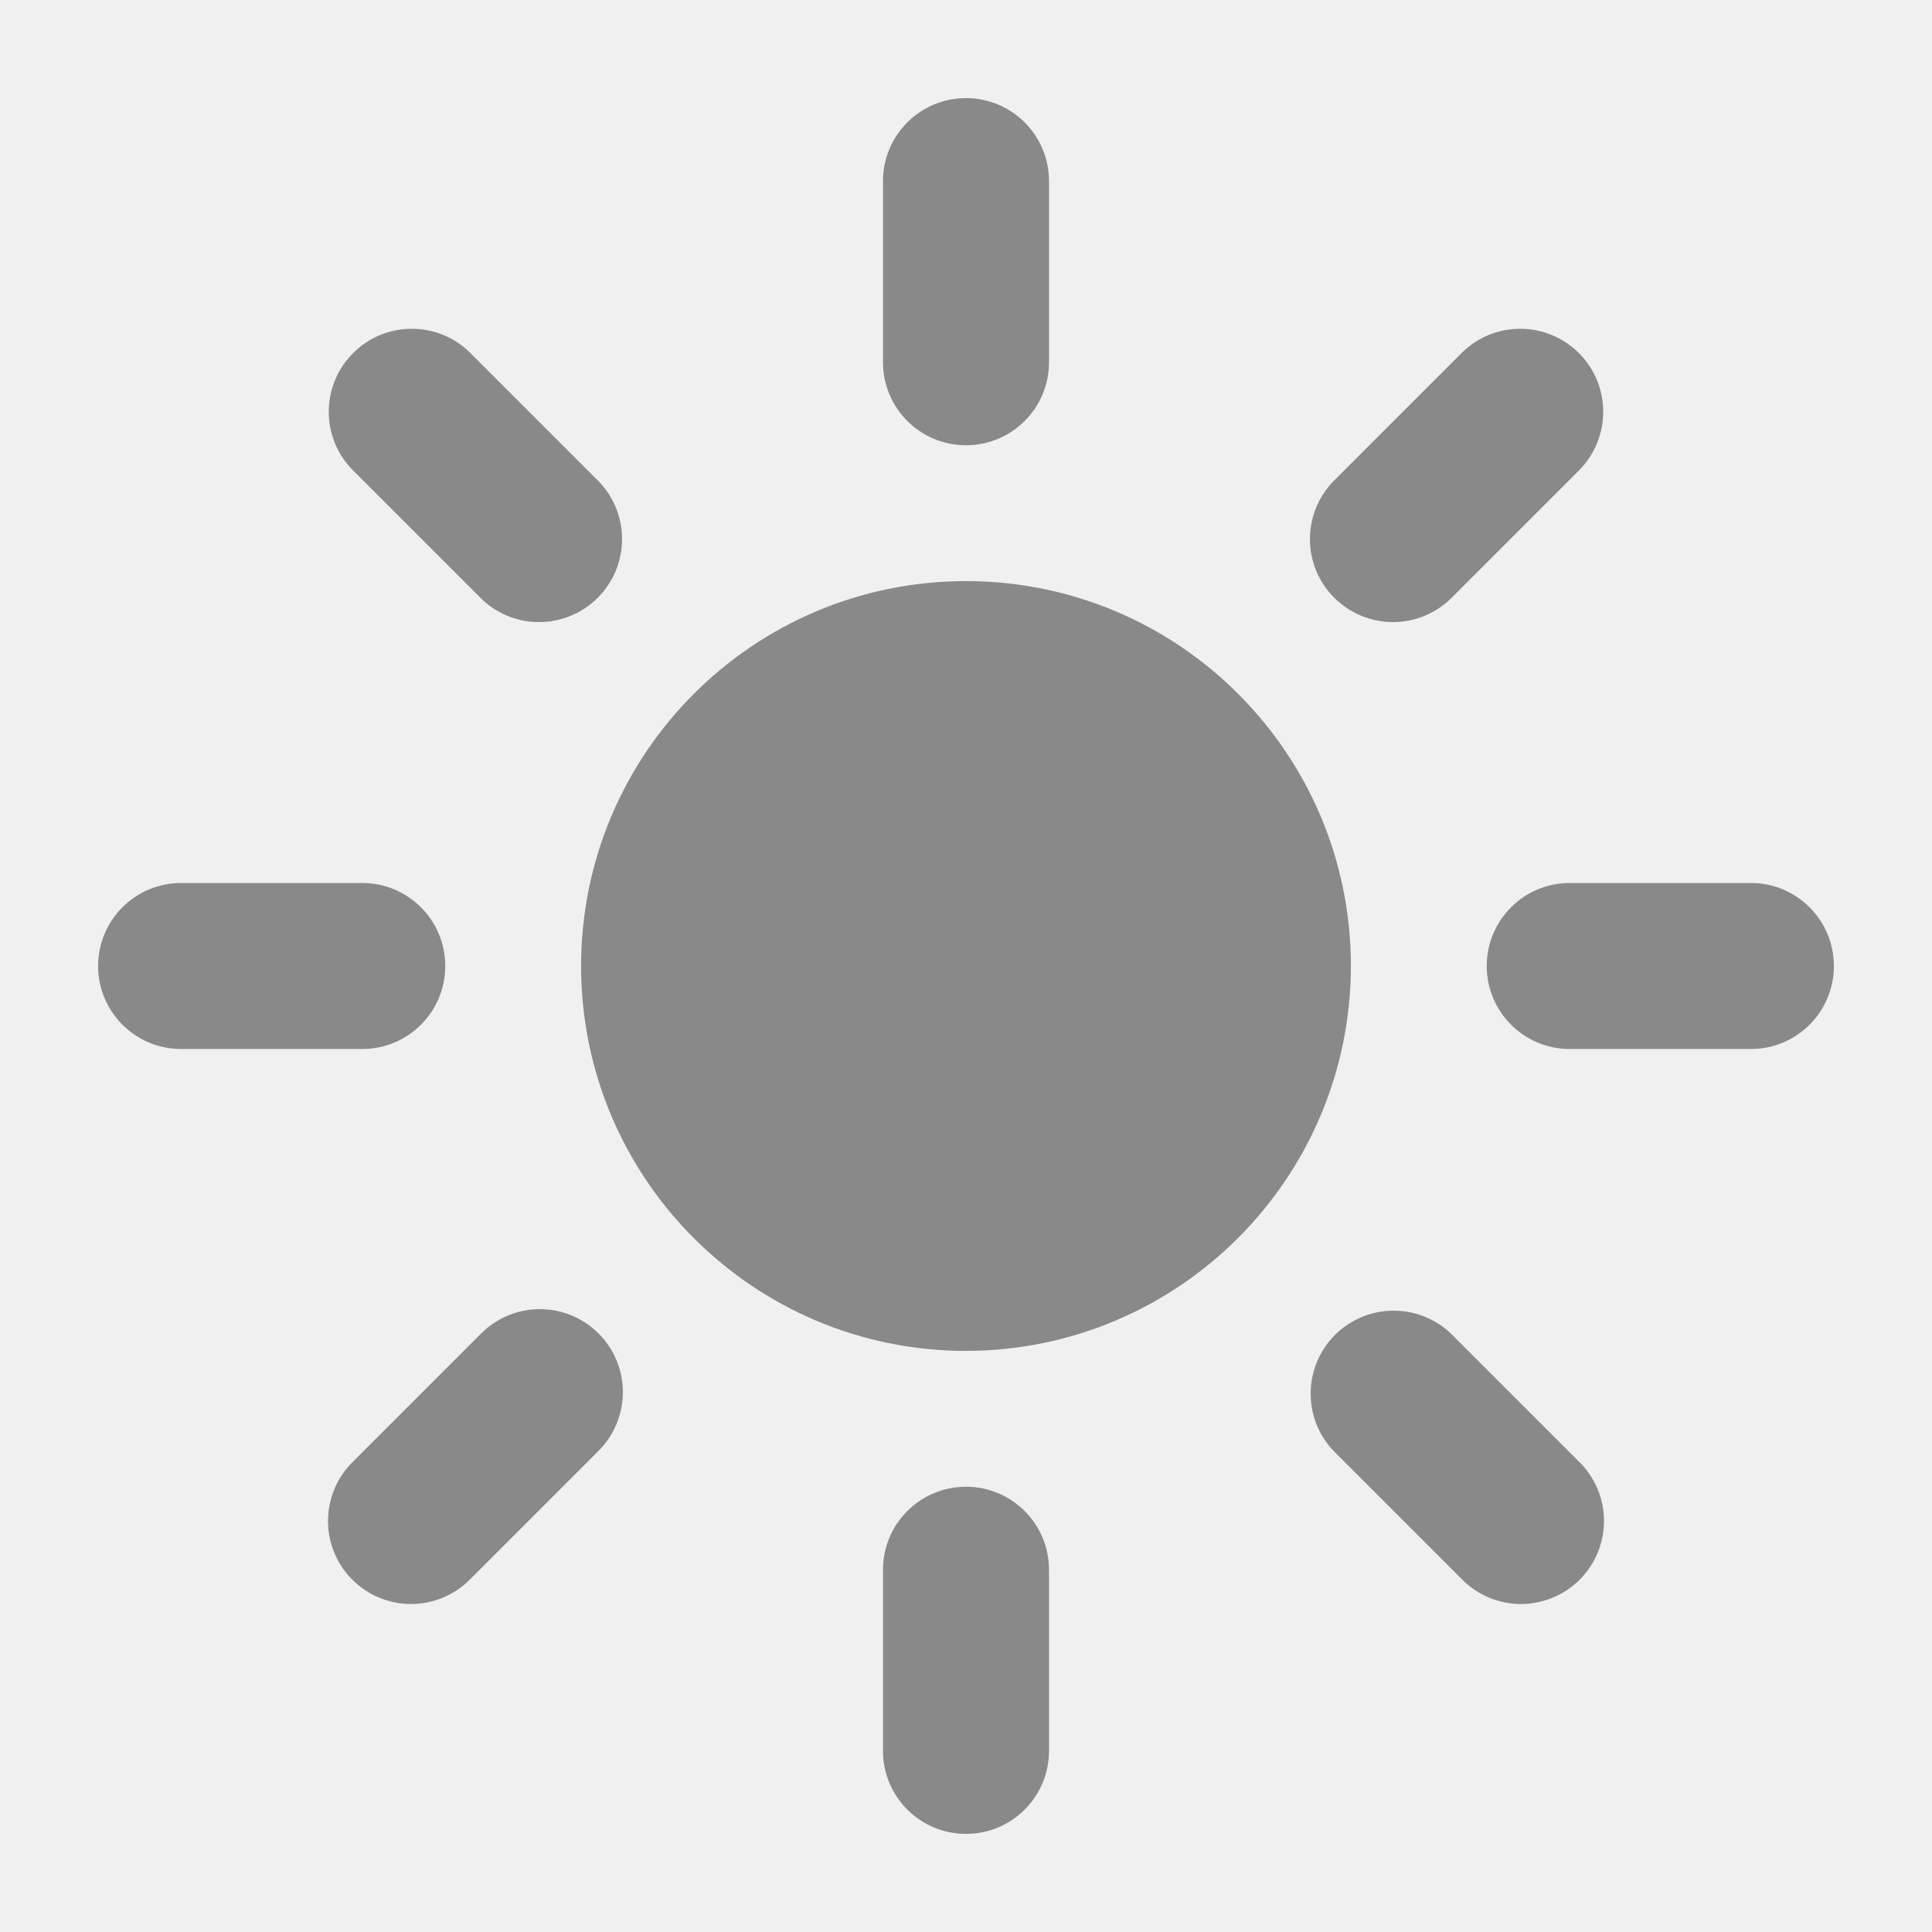
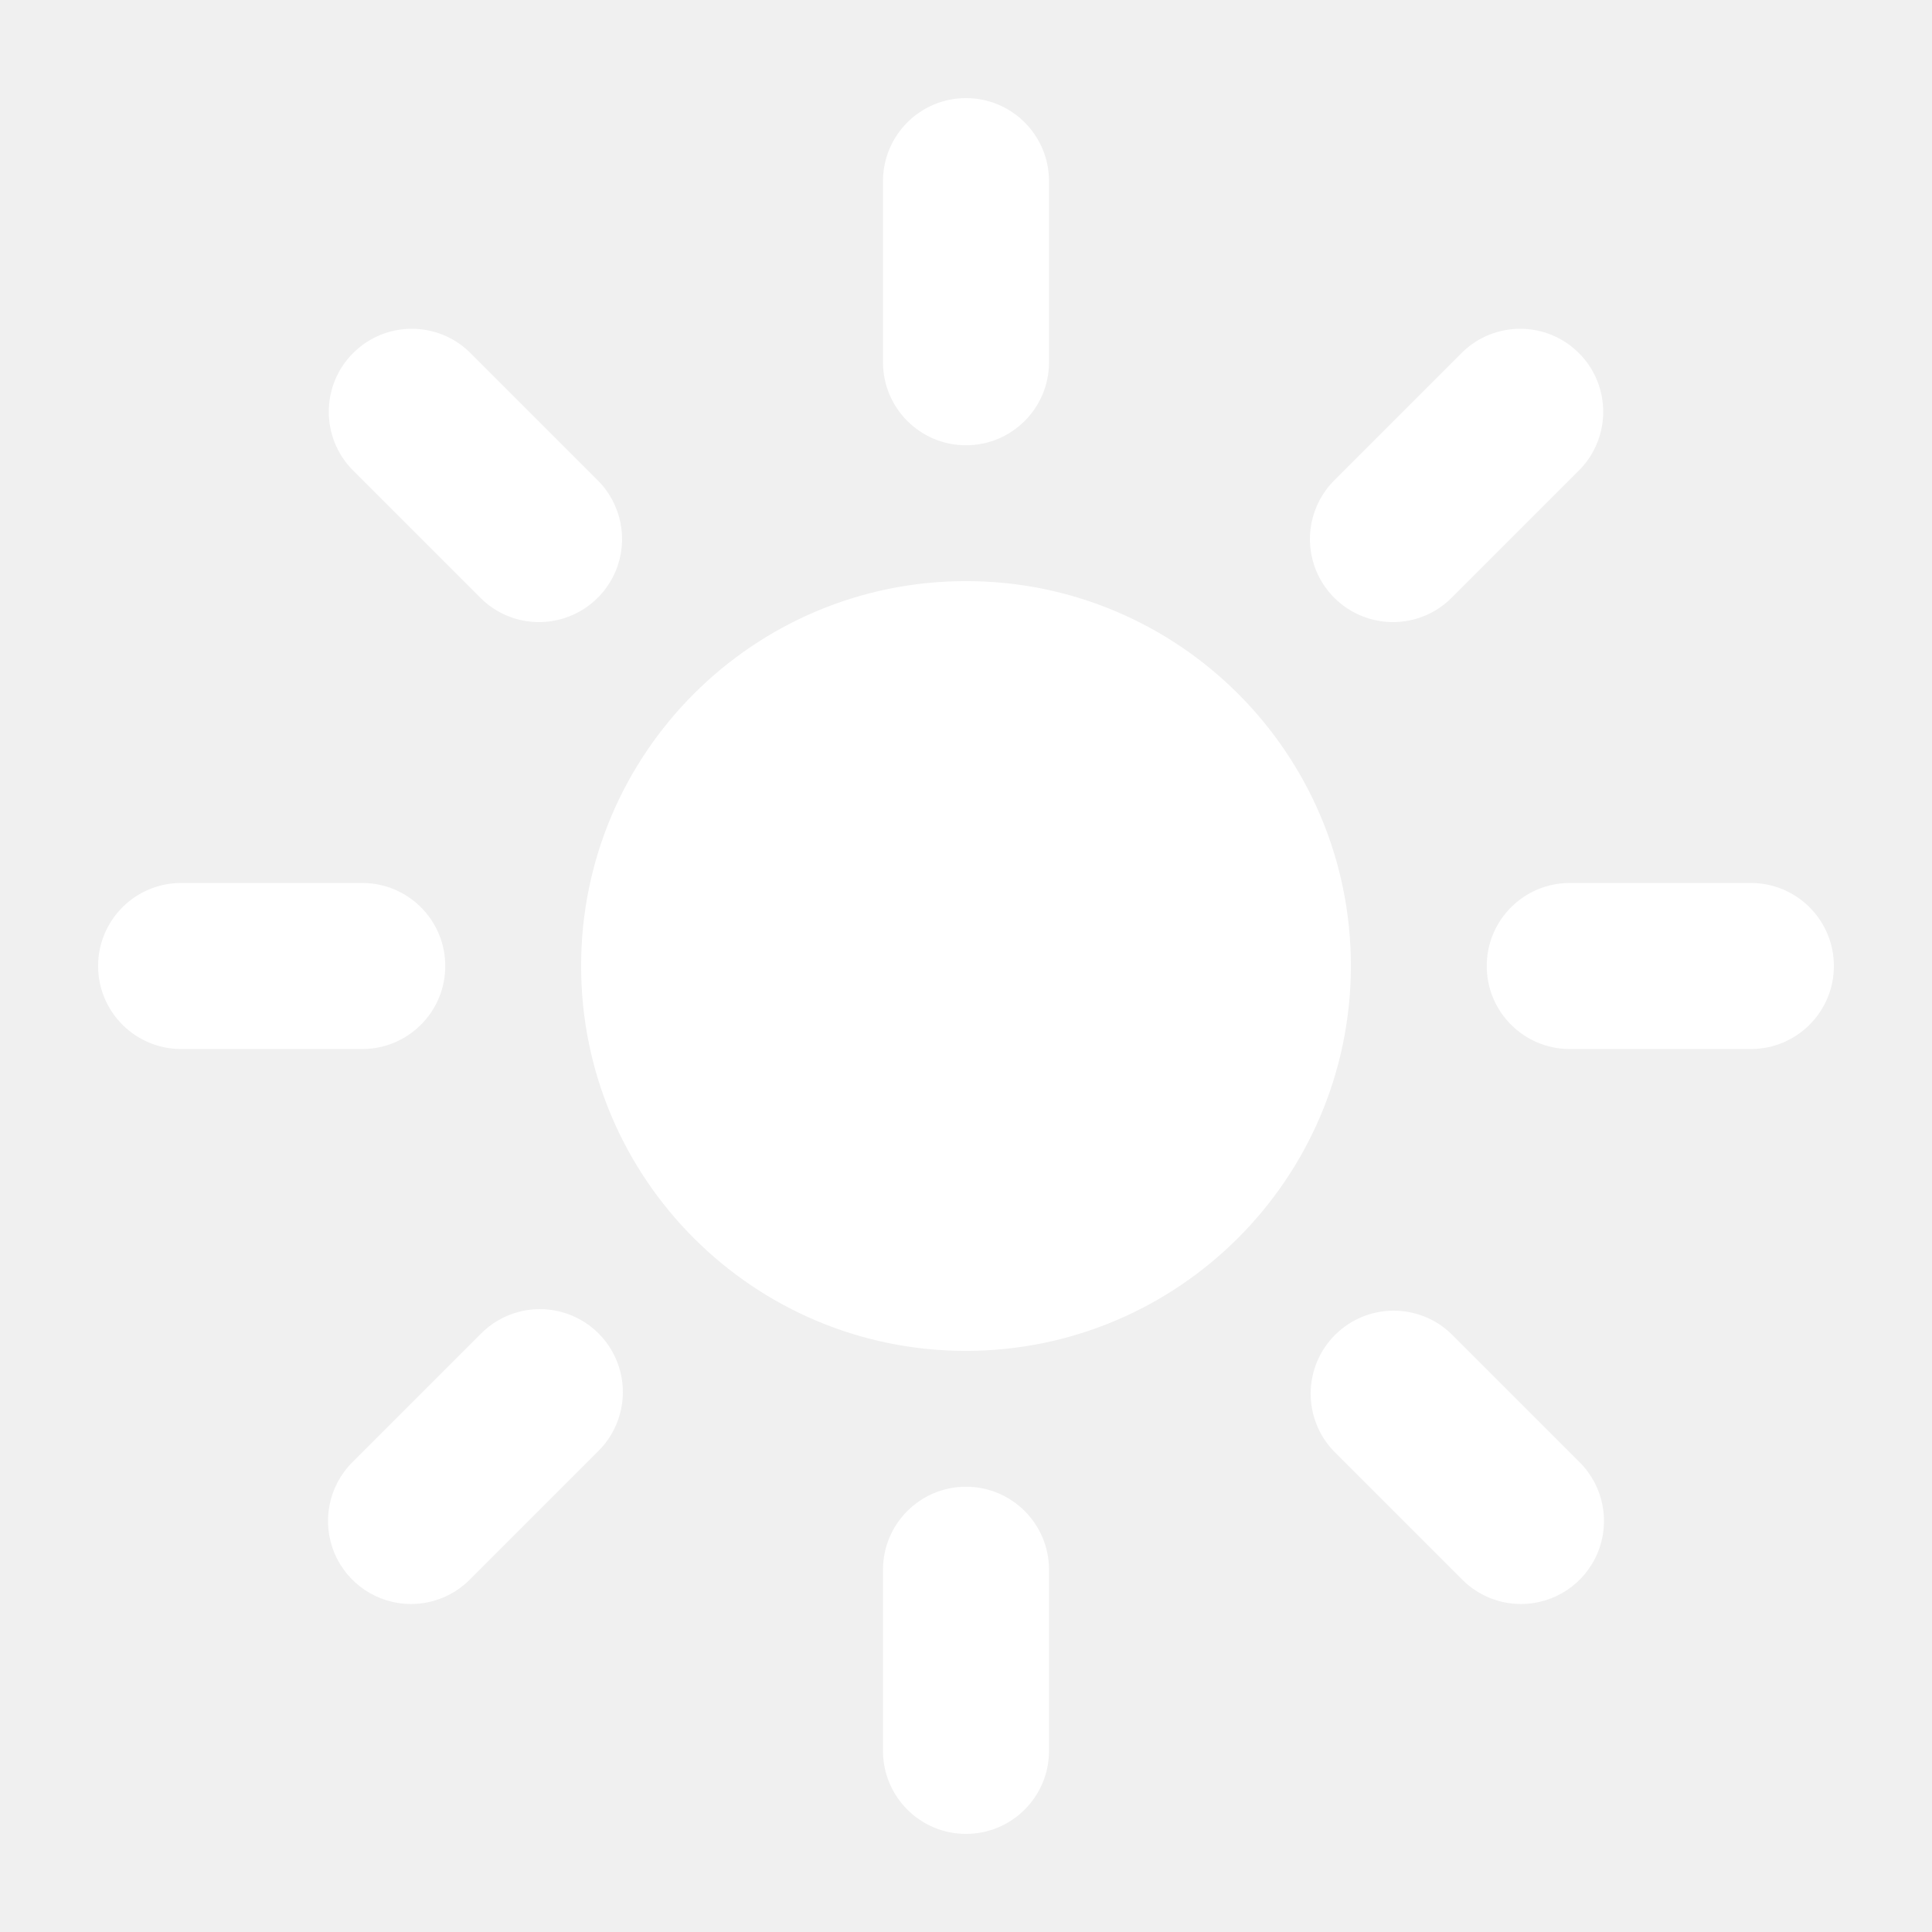
<svg xmlns="http://www.w3.org/2000/svg" viewBox="0 0 512 512">
-   <path fill="#898989" d="M256 118a22 22 0 01-22-22V48a22 22 0 0144 0v48a22 22 0 01-22 22zM256 486a22 22 0 01-22-22v-48a22 22 0 0144 0v48a22 22 0 01-22 22zM369.14 164.86a22 22 0 01-15.56-37.55l33.94-33.94a22 22 0 0131.11 31.11l-33.94 33.94a21.93 21.93 0 01-15.55 6.44zM108.92 425.08a22 22 0 01-15.55-37.56l33.94-33.94a22 22 0 1131.11 31.11l-33.94 33.94a21.94 21.94 0 01-15.56 6.45zM464 278h-48a22 22 0 010-44h48a22 22 0 010 44zM96 278H48a22 22 0 010-44h48a22 22 0 010 44zM403.08 425.08a21.94 21.94 0 01-15.56-6.45l-33.94-33.94a22 22 0 0131.11-31.11l33.94 33.94a22 22 0 01-15.55 37.56zM142.86 164.86a21.89 21.89 0 01-15.55-6.44l-33.94-33.94a22 22 0 0131.11-31.11l33.94 33.94a22 22 0 01-15.56 37.55zM256 358a102 102 0 11102-102 102.12 102.12 0 01-102 102z" />
+   <path fill="#FFFFFF" d="M256 118a22 22 0 01-22-22V48a22 22 0 0144 0v48a22 22 0 01-22 22zM256 486a22 22 0 01-22-22v-48a22 22 0 0144 0v48a22 22 0 01-22 22zM369.14 164.86a22 22 0 01-15.56-37.55l33.94-33.94a22 22 0 0131.11 31.11l-33.94 33.94a21.93 21.93 0 01-15.55 6.44zM108.92 425.08a22 22 0 01-15.55-37.56l33.94-33.94a22 22 0 1131.11 31.11l-33.94 33.94a21.94 21.94 0 01-15.56 6.45zM464 278h-48a22 22 0 010-44h48a22 22 0 010 44zM96 278H48a22 22 0 010-44h48a22 22 0 010 44zM403.08 425.08a21.94 21.94 0 01-15.56-6.45l-33.94-33.94a22 22 0 0131.11-31.11l33.94 33.94a22 22 0 01-15.55 37.56zM142.86 164.86a21.89 21.89 0 01-15.55-6.44l-33.94-33.94a22 22 0 0131.11-31.11l33.94 33.94a22 22 0 01-15.56 37.55zM256 358a102 102 0 11102-102 102.12 102.12 0 01-102 102z" />
</svg>
